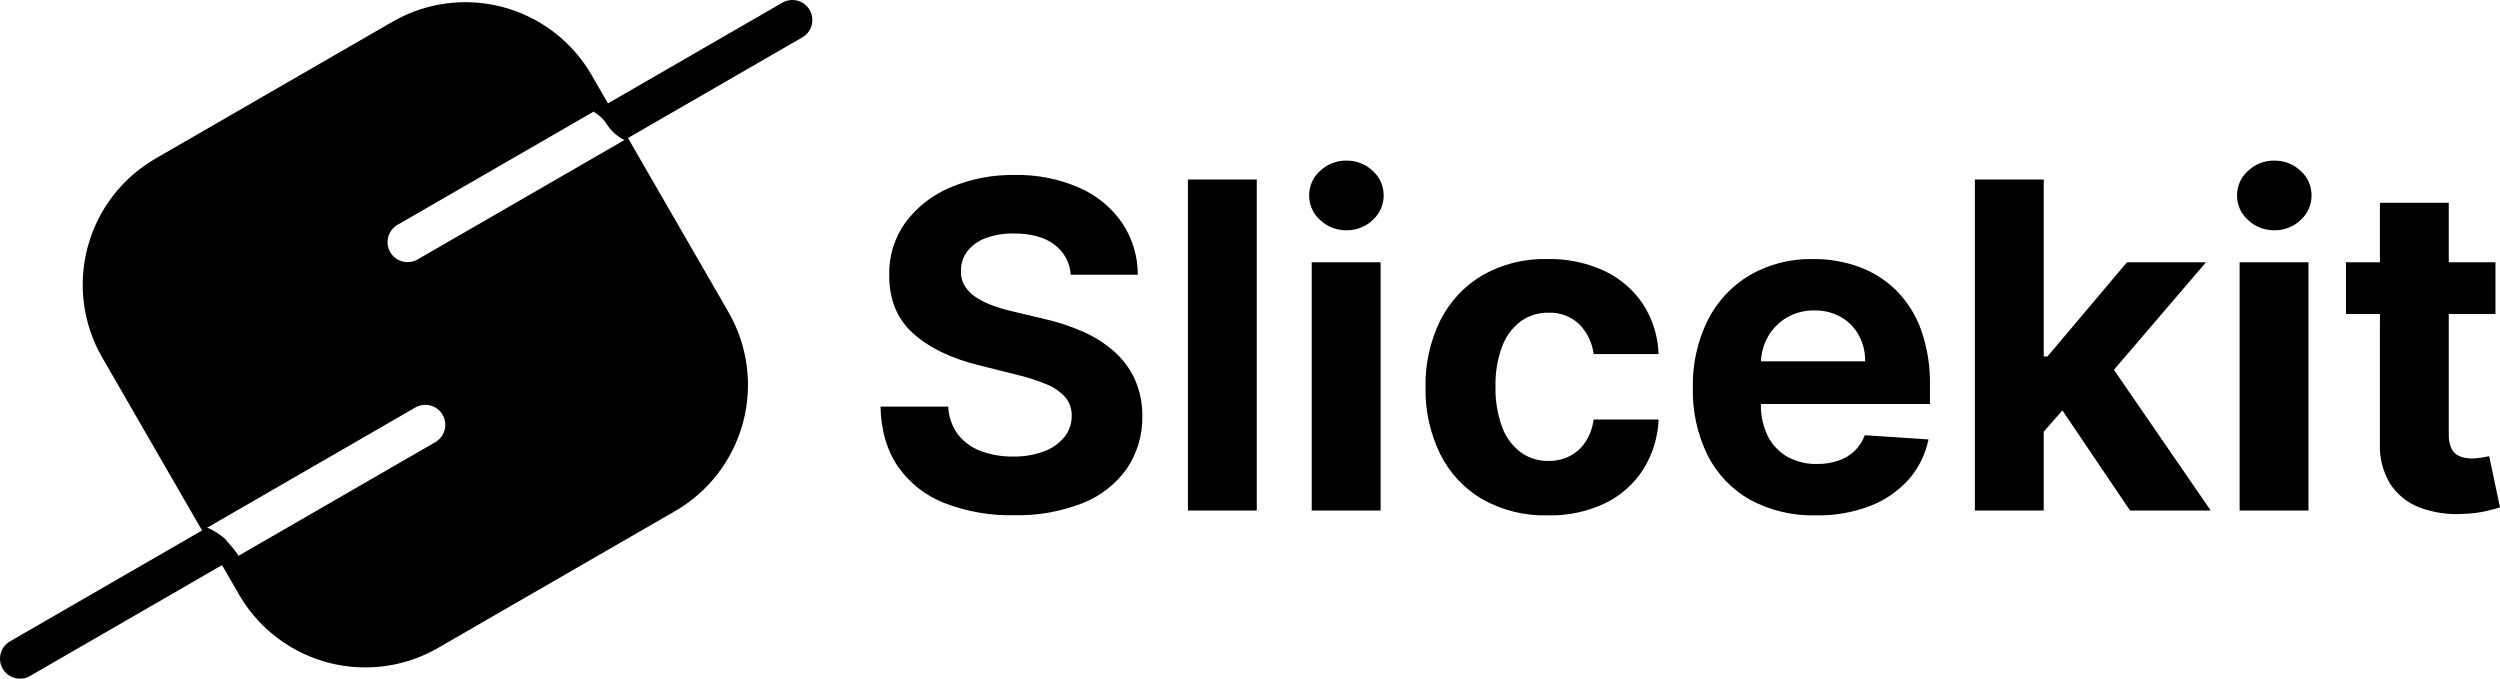
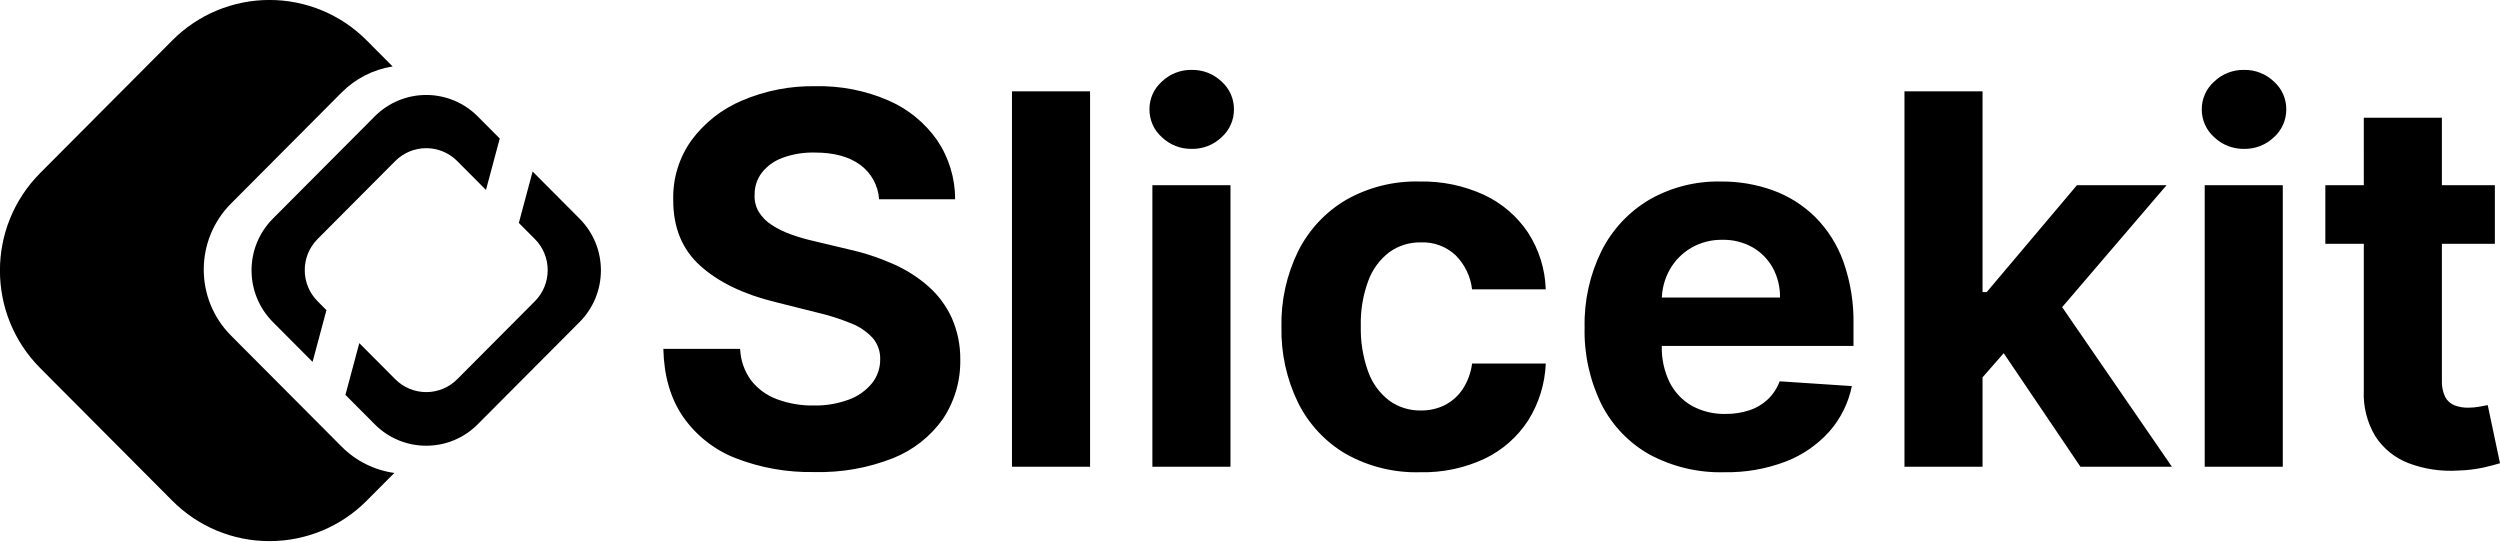
- <svg xmlns="http://www.w3.org/2000/svg" width="598.717" height="162.531" viewBox="0 0 598.717 162.531">
-   <g id="Group_6" data-name="Group 6" transform="translate(-548.466 -2514.736)">
-     <path id="Path_24" data-name="Path 24" d="M49.894-56.474a9.8,9.8,0,0,0-3.987-7.277q-3.522-2.593-9.561-2.593A18.537,18.537,0,0,0,29.418-65.2,9.744,9.744,0,0,0,25.1-62.048a7.48,7.48,0,0,0-1.49,4.567,6.431,6.431,0,0,0,.91,3.716,8.876,8.876,0,0,0,2.729,2.729,19.49,19.49,0,0,0,4.026,1.974,39.345,39.345,0,0,0,4.877,1.413l7.122,1.7a50.236,50.236,0,0,1,9.522,3.1,28.924,28.924,0,0,1,7.509,4.761,20.017,20.017,0,0,1,4.935,6.658,21.231,21.231,0,0,1,1.8,8.787,21.908,21.908,0,0,1-3.7,12.6A23.552,23.552,0,0,1,52.816-1.8,42.179,42.179,0,0,1,36.269,1.123a43.459,43.459,0,0,1-16.7-2.942A24.307,24.307,0,0,1,8.5-10.548Q4.529-16.335,4.335-24.889H20.554a11.982,11.982,0,0,0,2.3,6.638,12.347,12.347,0,0,0,5.458,3.987,21.235,21.235,0,0,0,7.761,1.335,20.228,20.228,0,0,0,7.412-1.239,11.344,11.344,0,0,0,4.9-3.445,7.955,7.955,0,0,0,1.742-5.071,6.638,6.638,0,0,0-1.568-4.49,12.24,12.24,0,0,0-4.567-3.1,47.184,47.184,0,0,0-7.335-2.322l-8.632-2.168Q18-37.2,12.193-42.385T6.425-56.358a20.7,20.7,0,0,1,3.851-12.58,25.709,25.709,0,0,1,10.7-8.4,37.845,37.845,0,0,1,15.483-3.019,36.763,36.763,0,0,1,15.425,3.019,24.391,24.391,0,0,1,10.277,8.4,22.223,22.223,0,0,1,3.793,12.464Zm44.552-22.8V0H77.957V-79.273ZM107.607,0V-59.455H124.1V0Zm8.322-67.119a8.92,8.92,0,0,1-6.309-2.458,7.793,7.793,0,0,1-2.632-5.9,7.752,7.752,0,0,1,2.632-5.864A8.872,8.872,0,0,1,115.89-83.8a8.9,8.9,0,0,1,6.329,2.458,7.778,7.778,0,0,1,2.613,5.864,7.819,7.819,0,0,1-2.613,5.9A8.853,8.853,0,0,1,115.929-67.119Zm48.191,68.28a30.231,30.231,0,0,1-15.7-3.89A25.875,25.875,0,0,1,138.36-13.548a34.876,34.876,0,0,1-3.5-15.947A34.705,34.705,0,0,1,138.4-45.539a26.194,26.194,0,0,1,10.083-10.8,29.891,29.891,0,0,1,15.56-3.89A30.967,30.967,0,0,1,177.667-57.4a22.775,22.775,0,0,1,9.251,7.935,23.319,23.319,0,0,1,3.755,12h-15.56a12.161,12.161,0,0,0-3.464-7.18,10.076,10.076,0,0,0-7.335-2.729,11.041,11.041,0,0,0-6.677,2.071,13.372,13.372,0,0,0-4.432,6.019,25.652,25.652,0,0,0-1.587,9.561,26.492,26.492,0,0,0,1.568,9.677,13.3,13.3,0,0,0,4.432,6.077,11.056,11.056,0,0,0,6.7,2.09,10.991,10.991,0,0,0,5.09-1.161,9.929,9.929,0,0,0,3.755-3.387,12.9,12.9,0,0,0,1.955-5.361h15.56a24.37,24.37,0,0,1-3.7,11.98,22.535,22.535,0,0,1-9.116,8.07A30.393,30.393,0,0,1,164.119,1.161Zm64.254,0A31.524,31.524,0,0,1,212.6-2.574,25.266,25.266,0,0,1,202.44-13.18a34.936,34.936,0,0,1-3.561-16.276,34.756,34.756,0,0,1,3.561-16.1,26.283,26.283,0,0,1,10.045-10.8,29.152,29.152,0,0,1,15.231-3.871,31.467,31.467,0,0,1,10.974,1.877,24.734,24.734,0,0,1,8.9,5.632,25.654,25.654,0,0,1,5.942,9.425,37.647,37.647,0,0,1,2.129,13.257v4.529h-50.2V-35.727h34.682a12.632,12.632,0,0,0-1.548-6.309,11.266,11.266,0,0,0-4.277-4.316,12.479,12.479,0,0,0-6.329-1.568,12.694,12.694,0,0,0-6.638,1.722,12.354,12.354,0,0,0-4.509,4.606,13.119,13.119,0,0,0-1.664,6.406v9.716a16.536,16.536,0,0,0,1.645,7.625,11.775,11.775,0,0,0,4.664,4.955,14.087,14.087,0,0,0,7.161,1.742,15.594,15.594,0,0,0,5.032-.774,10.444,10.444,0,0,0,3.909-2.322,10.1,10.1,0,0,0,2.477-3.793l15.251,1.006a20.789,20.789,0,0,1-4.742,9.58A23.822,23.822,0,0,1,241.36-1.1,34.621,34.621,0,0,1,228.374,1.161Zm52.99-18.27.039-19.779h2.4l19.044-22.566h18.928L296.189-29.572h-3.909ZM266.423,0V-79.273h16.489V0Zm37.159,0-17.5-25.9,10.993-11.651L322.9,0Zm26.244,0V-59.455h16.489V0Zm8.322-67.119a8.92,8.92,0,0,1-6.309-2.458,7.793,7.793,0,0,1-2.632-5.9,7.752,7.752,0,0,1,2.632-5.864,8.872,8.872,0,0,1,6.271-2.458,8.9,8.9,0,0,1,6.329,2.458,7.778,7.778,0,0,1,2.613,5.864,7.819,7.819,0,0,1-2.613,5.9A8.853,8.853,0,0,1,338.148-67.119ZM391.1-59.455v12.386H355.3V-59.455ZM363.424-73.7h16.489V-18.27a7.4,7.4,0,0,0,.7,3.542,3.812,3.812,0,0,0,1.955,1.761,7.833,7.833,0,0,0,2.922.5,12.854,12.854,0,0,0,2.322-.213q1.161-.213,1.781-.329l2.593,12.27q-1.239.387-3.484.91a29.113,29.113,0,0,1-5.458.639A24.924,24.924,0,0,1,372.81-.774a14.574,14.574,0,0,1-6.948-5.651,17.279,17.279,0,0,1-2.439-9.677Z" transform="translate(755 2637)" />
-     <g id="Group_3" data-name="Group 3" transform="translate(548.466 2514.736)">
-       <path id="Subtraction_1" data-name="Subtraction 1" d="M67.7,159.309a34.9,34.9,0,0,1-30.272-17.464L4.686,85.127a34.889,34.889,0,0,1,12.78-47.7L74.184,4.684a34.9,34.9,0,0,1,47.7,12.781l32.746,56.717a34.887,34.887,0,0,1-12.78,47.7L85.129,154.625A34.762,34.762,0,0,1,67.7,159.309Zm14.34-62.882a4.787,4.787,0,0,0-2.391.643L29.692,125.914a49.611,49.611,0,0,0,3.285,4.027,16.371,16.371,0,0,0,4.259,2.68l47.207-27.255a4.791,4.791,0,0,0-2.4-8.94Zm40.569-70.369h0L75.4,53.312a4.79,4.79,0,1,0,4.791,8.3l49.961-28.845a49.356,49.356,0,0,0-3.286-4.027,16.337,16.337,0,0,0-4.258-2.68Z" transform="translate(19.81 0.525)" />
-       <path id="Path_19" data-name="Path 19" d="M24.7,33.3a8.781,8.781,0,0,0-3.354-3.219L66.592,3.959a4.79,4.79,0,1,1,4.79,8.3l-42.611,24.6A10.731,10.731,0,0,1,24.7,33.3Z" transform="translate(120.768 -3.316)" fill-rule="evenodd" />
-       <path id="Path_20" data-name="Path 20" d="M2.607,54.5a4.791,4.791,0,0,1,1.753-6.544L51.568,20.7a16.305,16.305,0,0,1,4.258,2.68,48.918,48.918,0,0,1,3.286,4.026L9.151,56.251A4.79,4.79,0,0,1,2.607,54.5Z" transform="translate(-1.965 105.638)" fill-rule="evenodd" />
-     </g>
+ <svg xmlns="http://www.w3.org/2000/svg" width="527.927" height="114.267" viewBox="0 0 527.927 114.267">
+   <g id="Group_6" data-name="Group 6" transform="translate(-644.257 -2331.441)">
+     <path id="Subtraction_7" data-name="Subtraction 7" d="M56.909,114.267a28.881,28.881,0,0,1-20.534-8.538L8.505,77.747a29.2,29.2,0,0,1,0-41.227L36.375,8.539a28.938,28.938,0,0,1,41.066,0l5.468,5.49a19.468,19.468,0,0,0-10.795,5.531L48.788,42.98a19.757,19.757,0,0,0,0,27.889L72.115,94.288a19.447,19.447,0,0,0,11.158,5.585l-5.832,5.855a28.881,28.881,0,0,1-20.533,8.538Zm33.1-20.145a15.241,15.241,0,0,1-10.87-4.52l-6.194-6.218,2.928-10.927,7.593,7.623a9.227,9.227,0,0,0,13.085,0l16.4-16.466a9.324,9.324,0,0,0,0-13.136l-3.389-3.4,2.91-10.859,9.921,9.96a15.476,15.476,0,0,1,0,21.826L100.876,89.6A15.241,15.241,0,0,1,90.005,94.122Zm-24-17.7h0L57.62,68a15.476,15.476,0,0,1,0-21.826l21.515-21.6a15.331,15.331,0,0,1,21.74,0l4.658,4.676-2.91,10.859-6.077-6.1a9.227,9.227,0,0,0-13.085,0l-16.4,16.467a9.324,9.324,0,0,0,0,13.136l1.873,1.88L66.006,76.419Z" transform="translate(644.257 2331.441)" />
+     <path id="Path_30" data-name="Path 30" d="M49.894-56.474a9.8,9.8,0,0,0-3.987-7.277q-3.522-2.593-9.561-2.593A18.537,18.537,0,0,0,29.418-65.2,9.744,9.744,0,0,0,25.1-62.048a7.48,7.48,0,0,0-1.49,4.567,6.431,6.431,0,0,0,.91,3.716,8.876,8.876,0,0,0,2.729,2.729,19.49,19.49,0,0,0,4.026,1.974,39.345,39.345,0,0,0,4.877,1.413l7.122,1.7a50.236,50.236,0,0,1,9.522,3.1,28.924,28.924,0,0,1,7.509,4.761,20.017,20.017,0,0,1,4.935,6.658,21.231,21.231,0,0,1,1.8,8.787,21.908,21.908,0,0,1-3.7,12.6A23.552,23.552,0,0,1,52.816-1.8,42.179,42.179,0,0,1,36.269,1.123a43.459,43.459,0,0,1-16.7-2.942A24.307,24.307,0,0,1,8.5-10.548Q4.529-16.335,4.335-24.889H20.554a11.982,11.982,0,0,0,2.3,6.638,12.347,12.347,0,0,0,5.458,3.987,21.235,21.235,0,0,0,7.761,1.335,20.228,20.228,0,0,0,7.412-1.239,11.344,11.344,0,0,0,4.9-3.445,7.955,7.955,0,0,0,1.742-5.071,6.638,6.638,0,0,0-1.568-4.49,12.24,12.24,0,0,0-4.567-3.1,47.184,47.184,0,0,0-7.335-2.322l-8.632-2.168Q18-37.2,12.193-42.385T6.425-56.358a20.7,20.7,0,0,1,3.851-12.58,25.709,25.709,0,0,1,10.7-8.4,37.845,37.845,0,0,1,15.483-3.019,36.763,36.763,0,0,1,15.425,3.019,24.391,24.391,0,0,1,10.277,8.4,22.223,22.223,0,0,1,3.793,12.464Zm44.552-22.8V0H77.957V-79.273ZM107.607,0V-59.455H124.1V0Zm8.322-67.119a8.92,8.92,0,0,1-6.309-2.458,7.793,7.793,0,0,1-2.632-5.9,7.752,7.752,0,0,1,2.632-5.864A8.872,8.872,0,0,1,115.89-83.8a8.9,8.9,0,0,1,6.329,2.458,7.778,7.778,0,0,1,2.613,5.864,7.819,7.819,0,0,1-2.613,5.9A8.853,8.853,0,0,1,115.929-67.119Zm48.191,68.28a30.231,30.231,0,0,1-15.7-3.89A25.875,25.875,0,0,1,138.36-13.548a34.876,34.876,0,0,1-3.5-15.947A34.705,34.705,0,0,1,138.4-45.539a26.194,26.194,0,0,1,10.083-10.8,29.891,29.891,0,0,1,15.56-3.89A30.967,30.967,0,0,1,177.667-57.4a22.775,22.775,0,0,1,9.251,7.935,23.319,23.319,0,0,1,3.755,12h-15.56a12.161,12.161,0,0,0-3.464-7.18,10.076,10.076,0,0,0-7.335-2.729,11.041,11.041,0,0,0-6.677,2.071,13.372,13.372,0,0,0-4.432,6.019,25.652,25.652,0,0,0-1.587,9.561,26.492,26.492,0,0,0,1.568,9.677,13.3,13.3,0,0,0,4.432,6.077,11.056,11.056,0,0,0,6.7,2.09,10.991,10.991,0,0,0,5.09-1.161,9.929,9.929,0,0,0,3.755-3.387,12.9,12.9,0,0,0,1.955-5.361h15.56a24.37,24.37,0,0,1-3.7,11.98,22.535,22.535,0,0,1-9.116,8.07A30.393,30.393,0,0,1,164.119,1.161Zm64.254,0A31.524,31.524,0,0,1,212.6-2.574,25.266,25.266,0,0,1,202.44-13.18a34.936,34.936,0,0,1-3.561-16.276,34.756,34.756,0,0,1,3.561-16.1,26.283,26.283,0,0,1,10.045-10.8,29.152,29.152,0,0,1,15.231-3.871,31.467,31.467,0,0,1,10.974,1.877,24.734,24.734,0,0,1,8.9,5.632,25.654,25.654,0,0,1,5.942,9.425,37.647,37.647,0,0,1,2.129,13.257v4.529h-50.2V-35.727h34.682a12.632,12.632,0,0,0-1.548-6.309,11.266,11.266,0,0,0-4.277-4.316,12.479,12.479,0,0,0-6.329-1.568,12.694,12.694,0,0,0-6.638,1.722,12.354,12.354,0,0,0-4.509,4.606,13.119,13.119,0,0,0-1.664,6.406v9.716a16.536,16.536,0,0,0,1.645,7.625,11.775,11.775,0,0,0,4.664,4.955,14.087,14.087,0,0,0,7.161,1.742,15.594,15.594,0,0,0,5.032-.774,10.444,10.444,0,0,0,3.909-2.322,10.1,10.1,0,0,0,2.477-3.793l15.251,1.006a20.789,20.789,0,0,1-4.742,9.58A23.822,23.822,0,0,1,241.36-1.1,34.621,34.621,0,0,1,228.374,1.161Zm52.99-18.27.039-19.779h2.4l19.044-22.566h18.928L296.189-29.572h-3.909ZM266.423,0V-79.273h16.489V0Zm37.159,0-17.5-25.9,10.993-11.651L322.9,0Zm26.244,0V-59.455h16.489V0Zm8.322-67.119a8.92,8.92,0,0,1-6.309-2.458,7.793,7.793,0,0,1-2.632-5.9,7.752,7.752,0,0,1,2.632-5.864,8.872,8.872,0,0,1,6.271-2.458,8.9,8.9,0,0,1,6.329,2.458,7.778,7.778,0,0,1,2.613,5.864,7.819,7.819,0,0,1-2.613,5.9A8.853,8.853,0,0,1,338.148-67.119ZM391.1-59.455v12.386H355.3V-59.455ZM363.424-73.7h16.489V-18.27a7.4,7.4,0,0,0,.7,3.542,3.812,3.812,0,0,0,1.955,1.761,7.833,7.833,0,0,0,2.922.5,12.854,12.854,0,0,0,2.322-.213q1.161-.213,1.781-.329l2.593,12.27q-1.239.387-3.484.91a29.113,29.113,0,0,1-5.458.639A24.924,24.924,0,0,1,372.81-.774a14.574,14.574,0,0,1-6.948-5.651,17.279,17.279,0,0,1-2.439-9.677Z" transform="translate(780 2430)" />
  </g>
</svg>
